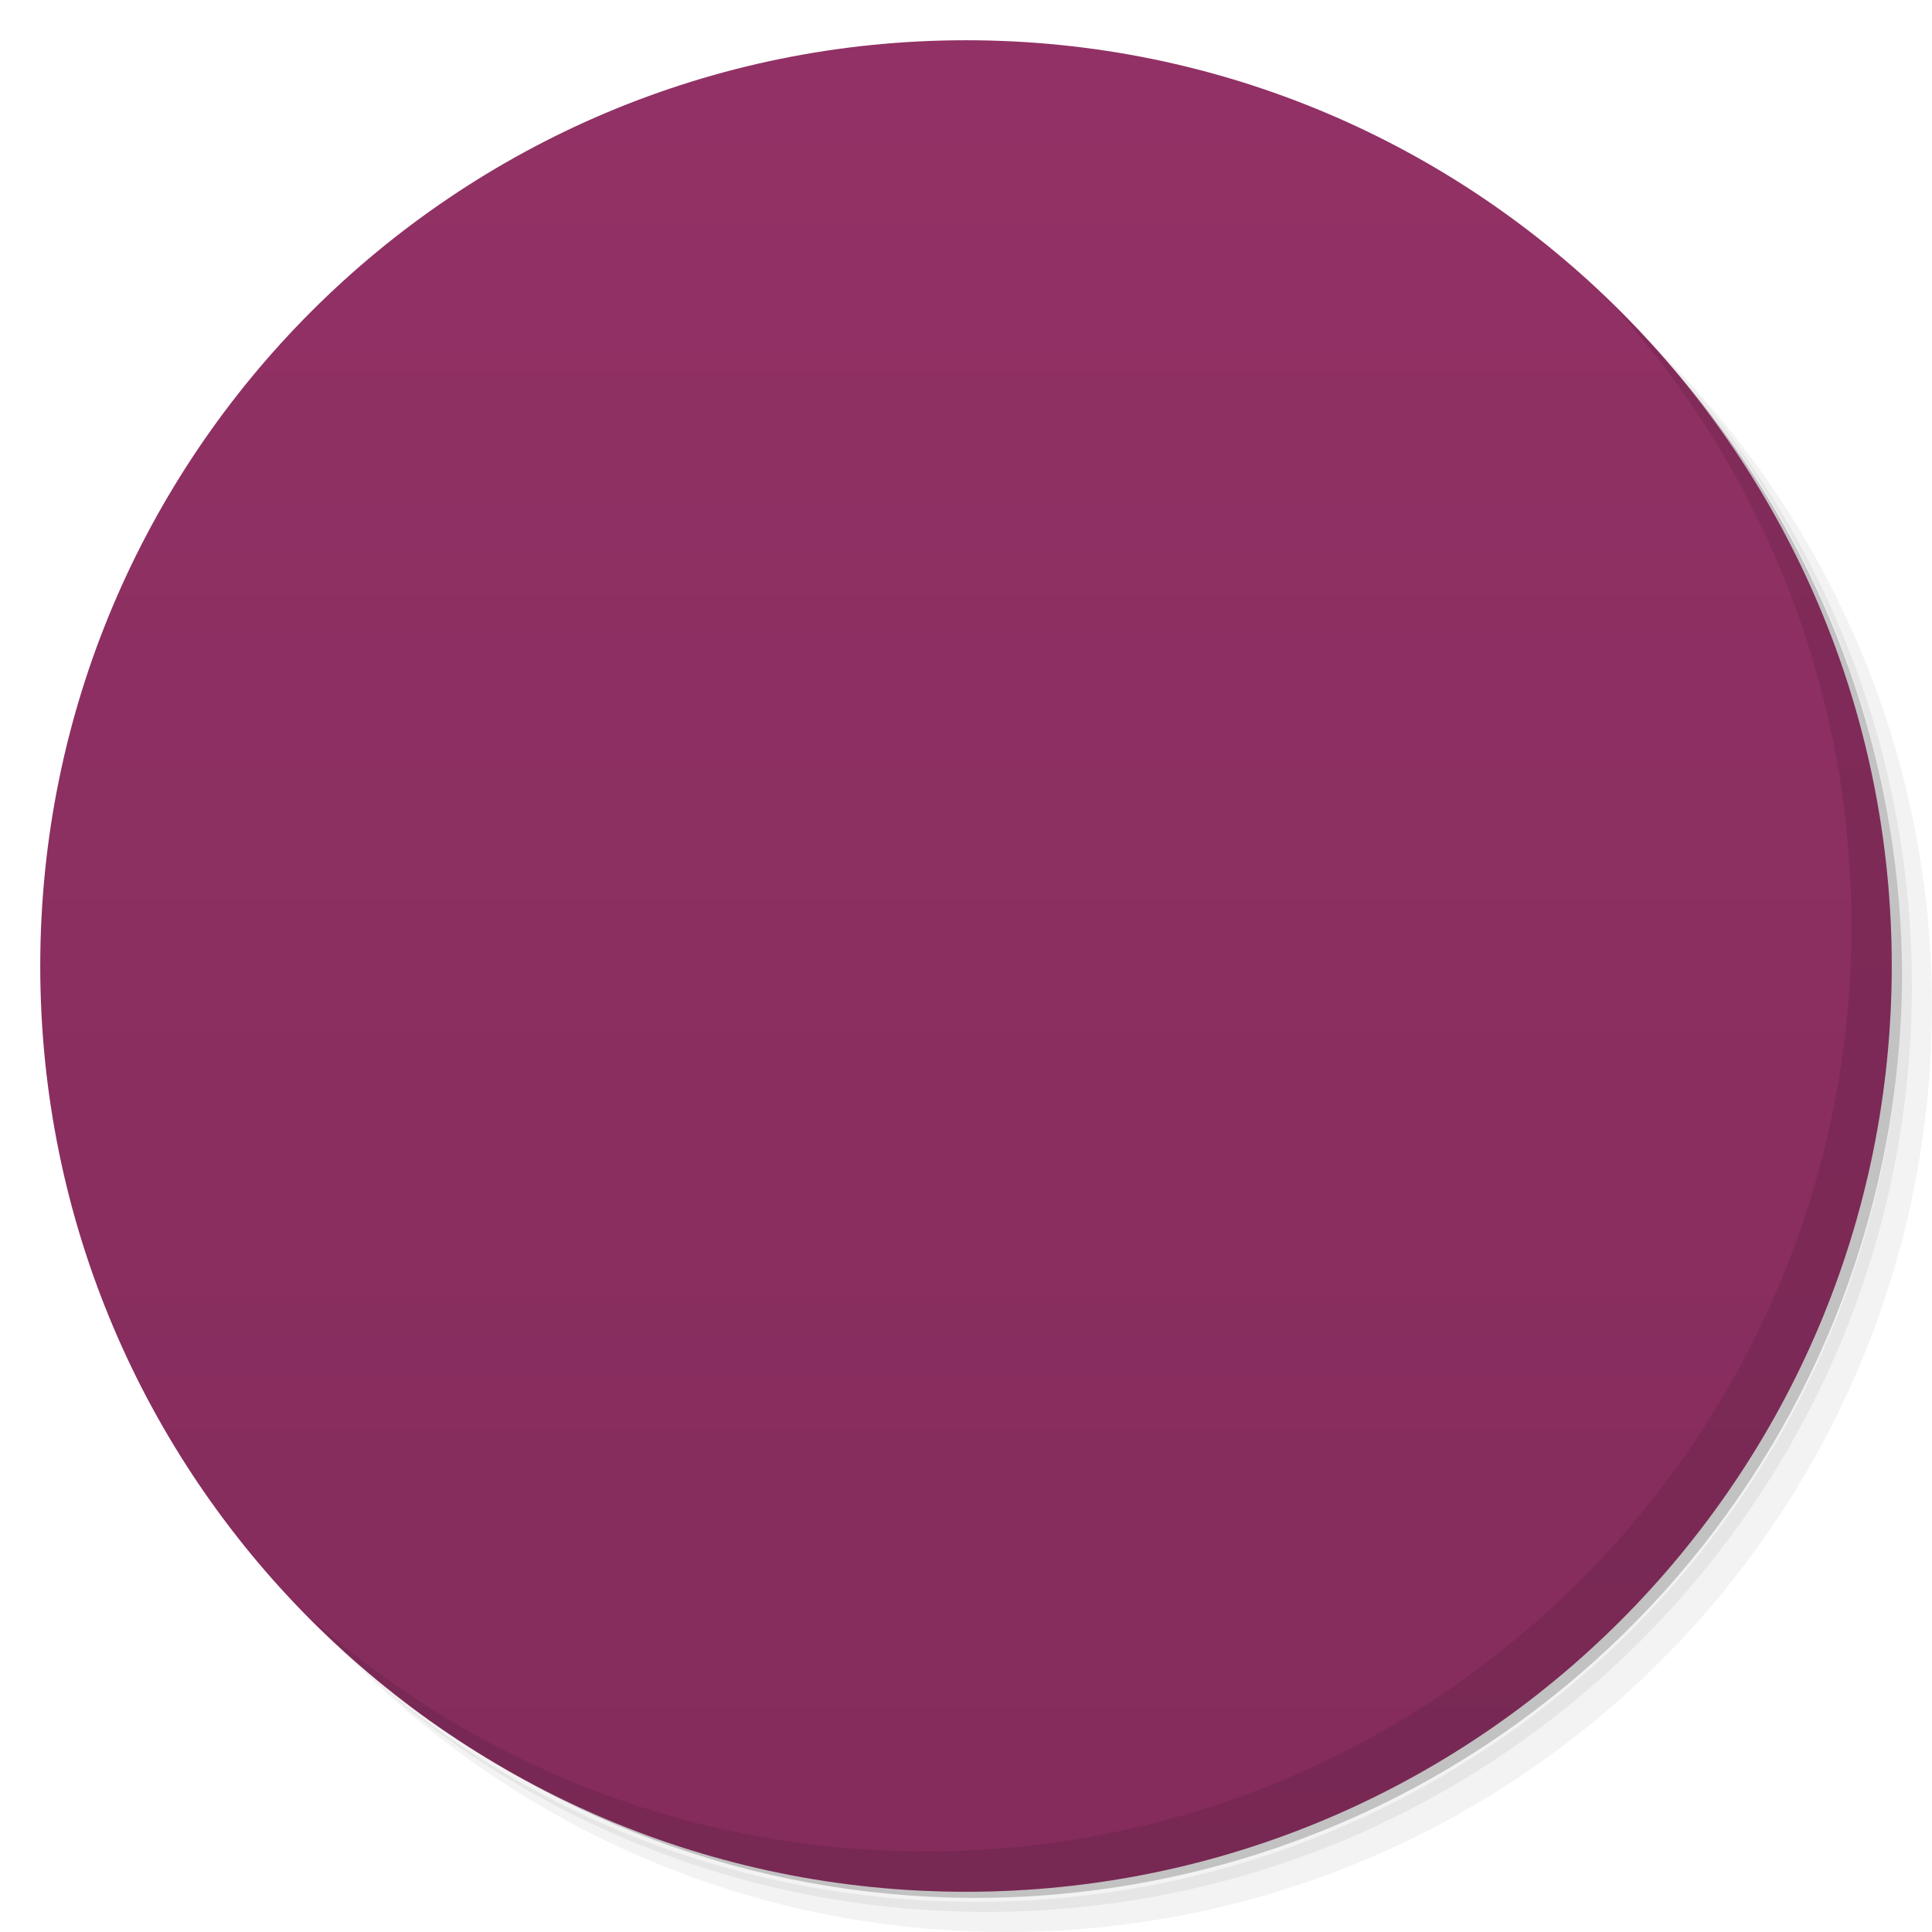
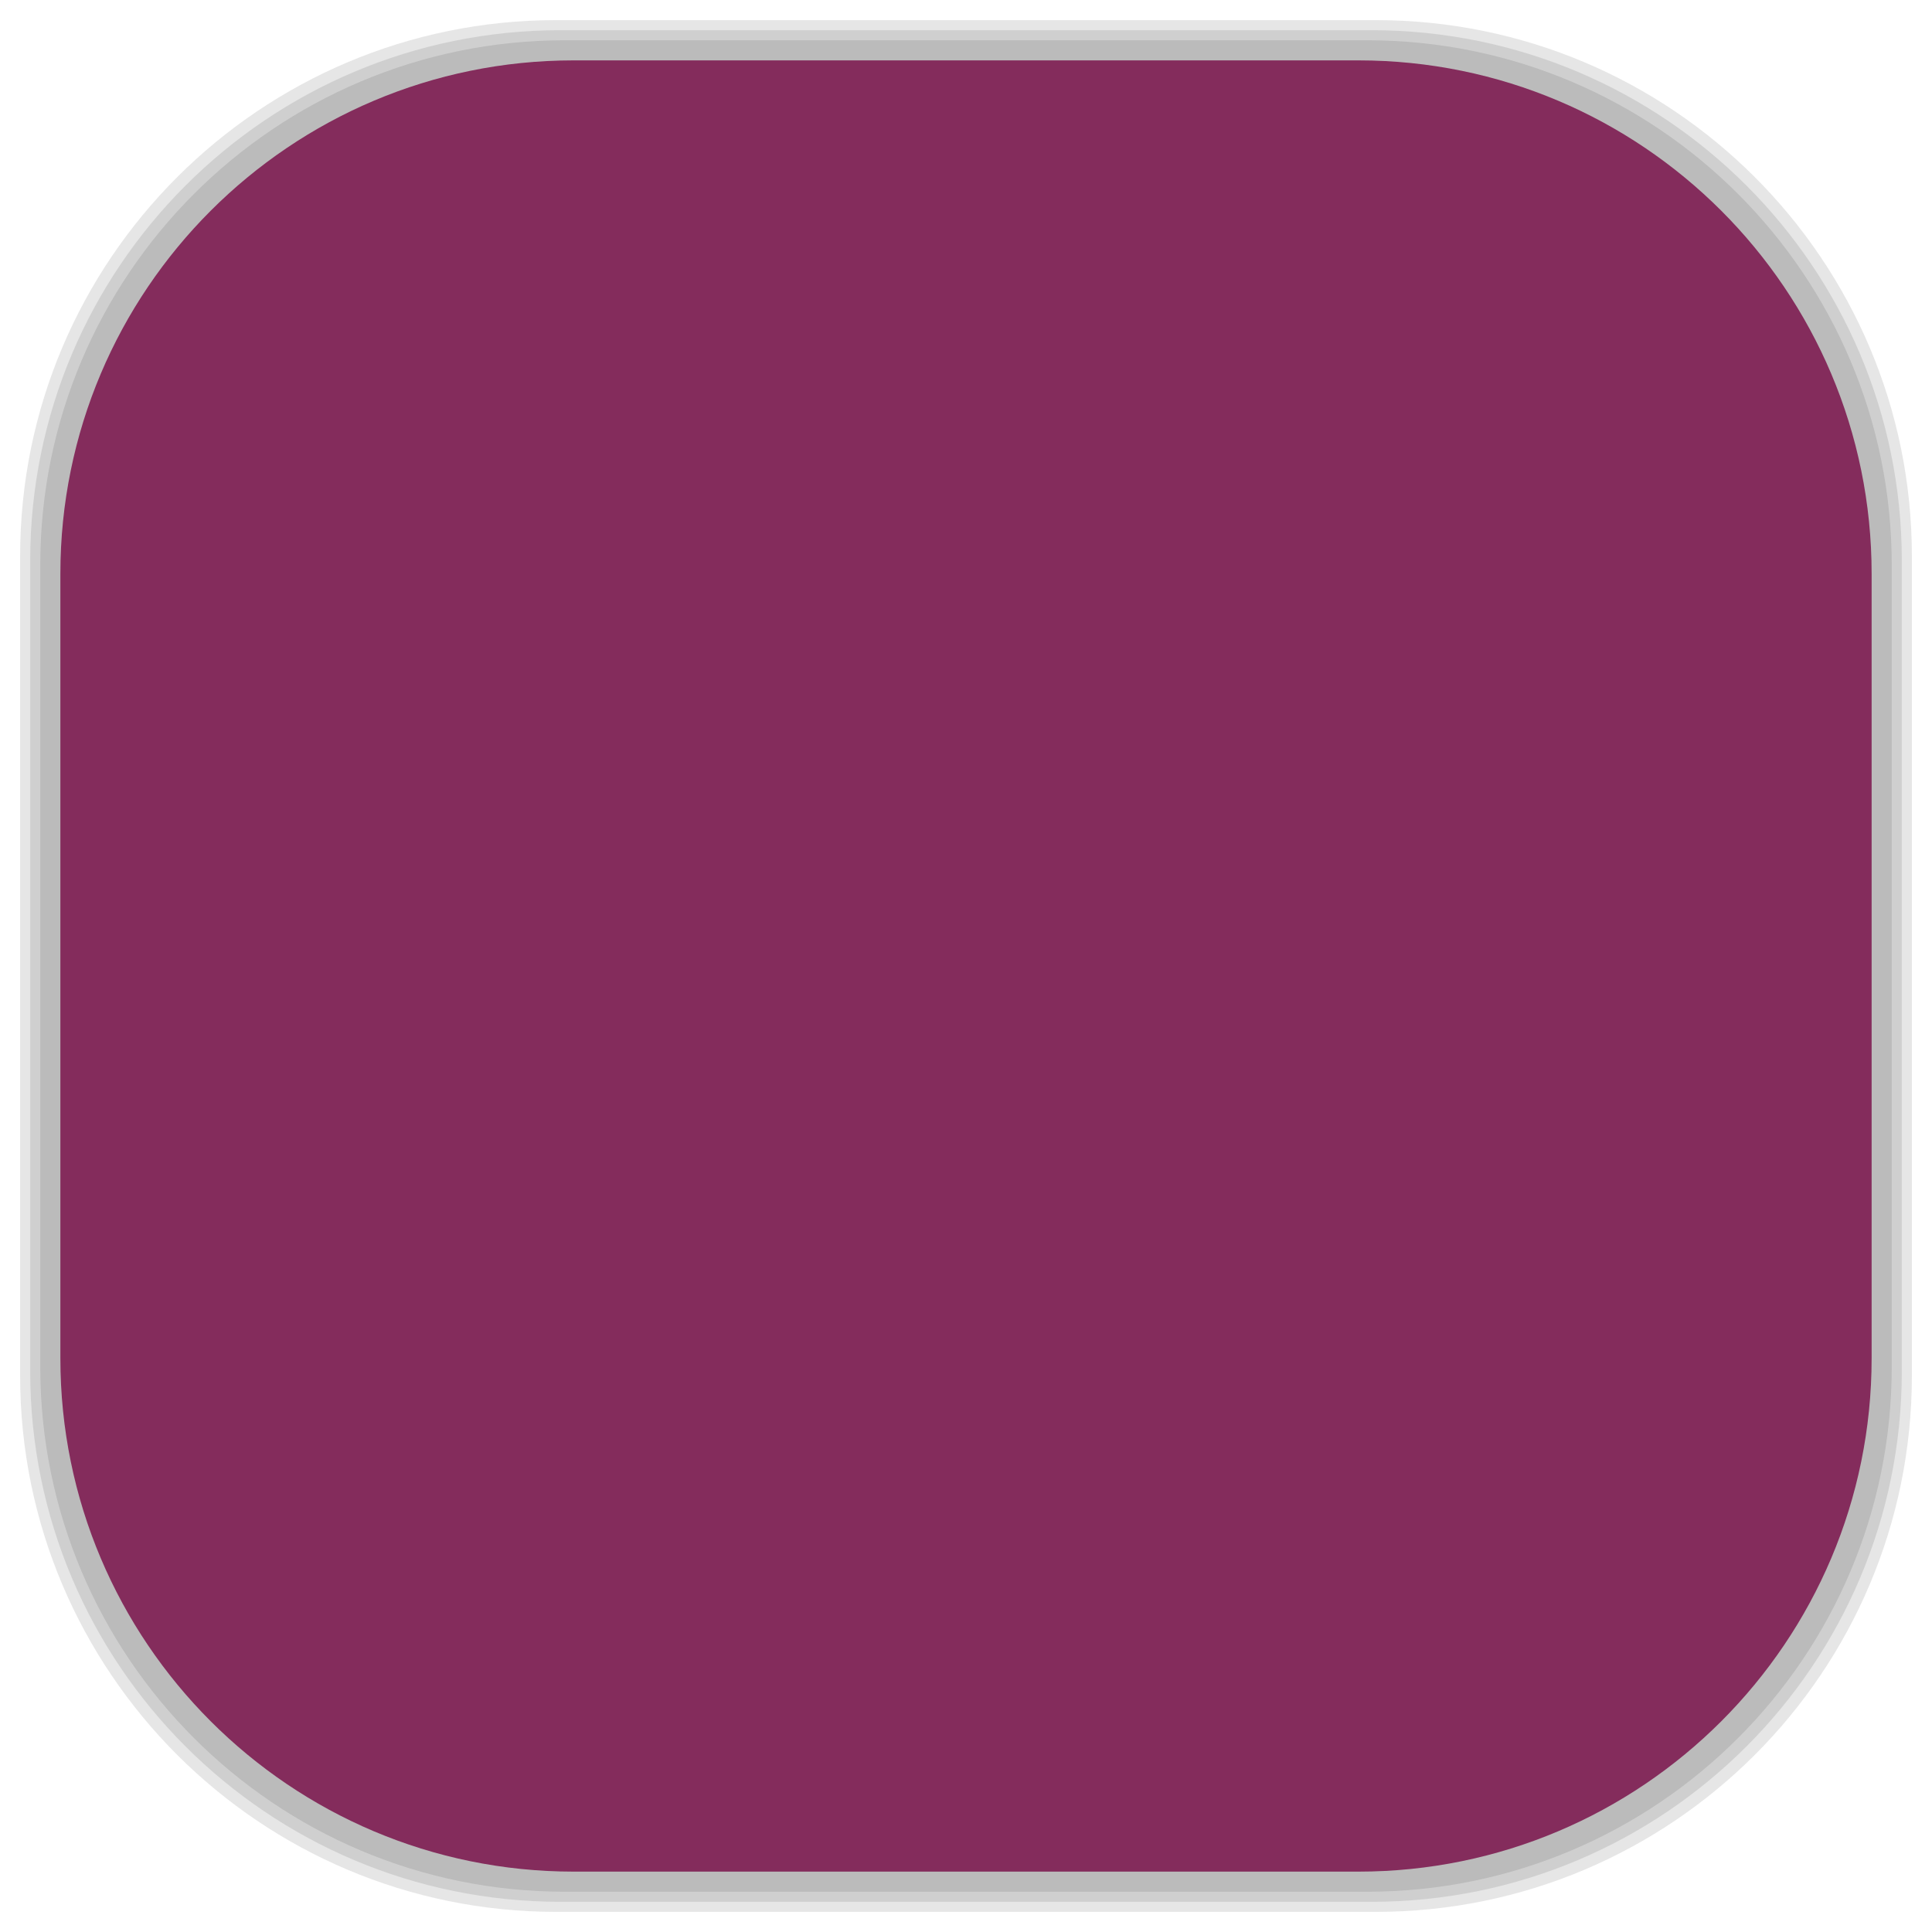
- <svg viewBox="0 0 48 48">
-   <defs>
+ <svg xmlns="http://www.w3.org/2000/svg" viewBox="0 0 48 48" id="svg2" version="1.1" width="100%" height="100%">
+   <defs id="defs4">
    <linearGradient id="linearGradient3764" x1="1" x2="47" gradientUnits="userSpaceOnUse" gradientTransform="matrix(0,-1,1,0,-1.5e-6,48)">
-       <stop stop-color="#842c5c" stop-opacity="1" />
-       <stop offset="1" stop-color="#923165" stop-opacity="1" />
+       <stop stop-color="#842c5c" stop-opacity="1" id="stop7" />
+       <stop offset="1" stop-color="#923165" stop-opacity="1" id="stop9" />
    </linearGradient>
    <clipPath id="clipPath-263624901">
-       <g transform="translate(0,-1004.362)">
-         <path d="m -24 13 c 0 1.105 -0.672 2 -1.5 2 -0.828 0 -1.5 -0.895 -1.5 -2 0 -1.105 0.672 -2 1.5 -2 0.828 0 1.5 0.895 1.5 2 z" transform="matrix(15.33333,0,0,11.5,415,878.8622)" fill="#1890d0" />
+       <g transform="translate(0,-1004.362)" id="g12">
+         <path d="m -24 13 c 0 1.105 -0.672 2 -1.5 2 -0.828 0 -1.5 -0.895 -1.5 -2 0 -1.105 0.672 -2 1.5 -2 0.828 0 1.5 0.895 1.5 2 z" transform="matrix(15.33333,0,0,11.5,415,878.8622)" fill="#1890d0" id="path14" />
      </g>
    </clipPath>
    <clipPath id="clipPath-273353313">
-       <g transform="translate(0,-1004.362)">
-         <path d="m -24 13 c 0 1.105 -0.672 2 -1.5 2 -0.828 0 -1.5 -0.895 -1.5 -2 0 -1.105 0.672 -2 1.5 -2 0.828 0 1.5 0.895 1.5 2 z" transform="matrix(15.33333,0,0,11.5,415,878.8622)" fill="#1890d0" />
+       <g transform="translate(0,-1004.362)" id="g17">
+         <path d="m -24 13 c 0 1.105 -0.672 2 -1.5 2 -0.828 0 -1.5 -0.895 -1.5 -2 0 -1.105 0.672 -2 1.5 -2 0.828 0 1.5 0.895 1.5 2 z" transform="matrix(15.33333,0,0,11.5,415,878.8622)" fill="#1890d0" id="path19" />
      </g>
    </clipPath>
+     <linearGradient id="linearGradient3764-4" x1="1" x2="47" gradientUnits="userSpaceOnUse" gradientTransform="matrix(0,-1,1,0,-1.5e-6,48)">
+       <stop stop-color="#b5945b" stop-opacity="1" id="stop7-2" />
+       <stop offset="1" stop-color="#bb9e69" stop-opacity="1" id="stop9-9" />
+     </linearGradient>
+     <clipPath id="clipPath-899834956">
+       <g transform="translate(0,-1004.362)" id="g12-1">
+         <path d="m -24 13 c 0 1.105 -0.672 2 -1.5 2 -0.828 0 -1.5 -0.895 -1.5 -2 0 -1.105 0.672 -2 1.5 -2 0.828 0 1.5 0.895 1.5 2 z" transform="matrix(15.33333,0,0,11.5,415,878.8622)" fill="#1890d0" id="path14-0" />
+       </g>
+     </clipPath>
+     <clipPath id="clipPath-909443126">
+       <g transform="translate(0,-1004.362)" id="g17-0">
+         <path d="m -24 13 c 0 1.105 -0.672 2 -1.5 2 -0.828 0 -1.5 -0.895 -1.5 -2 0 -1.105 0.672 -2 1.5 -2 0.828 0 1.5 0.895 1.5 2 z" transform="matrix(15.33333,0,0,11.5,415,878.8622)" fill="#1890d0" id="path19-8" />
+       </g>
+     </clipPath>
+     <clipPath id="clipPath-909443126-7">
+       <g transform="translate(0,-1004.362)" id="g17-2">
+         <path style="fill:#1890d0" d="m -24,13 c 0,1.105 -0.672,2 -1.5,2 -0.828,0 -1.5,-0.895 -1.5,-2 0,-1.105 0.672,-2 1.5,-2 0.828,0 1.5,0.895 1.5,2 z" transform="matrix(15.33333,0,0,11.5,415,878.8622)" id="path19-3" />
+       </g>
+     </clipPath>
+     <linearGradient id="linearGradient3759">
+       <stop id="stop3761" offset="0" style="stop-color:#a75e15;stop-opacity:1;" />
+       <stop id="stop3763" offset="1" style="stop-color:#ffffff;stop-opacity:0;" />
+     </linearGradient>
+     <linearGradient id="linearGradient3777">
+       <stop id="stop3779" offset="0" style="stop-color:#e0dd00;stop-opacity:1;" />
+       <stop id="stop3781" offset="1" style="stop-color:#000000;stop-opacity:0;" />
+     </linearGradient>
  </defs>
-   <g>
-     <path d="m 36.31 5 c 5.859 4.062 9.688 10.831 9.688 18.5 c 0 12.426 -10.07 22.5 -22.5 22.5 c -7.669 0 -14.438 -3.828 -18.5 -9.688 c 1.037 1.822 2.306 3.499 3.781 4.969 c 4.085 3.712 9.514 5.969 15.469 5.969 c 12.703 0 23 -10.298 23 -23 c 0 -5.954 -2.256 -11.384 -5.969 -15.469 c -1.469 -1.475 -3.147 -2.744 -4.969 -3.781 z m 4.969 3.781 c 3.854 4.113 6.219 9.637 6.219 15.719 c 0 12.703 -10.297 23 -23 23 c -6.081 0 -11.606 -2.364 -15.719 -6.219 c 4.16 4.144 9.883 6.719 16.219 6.719 c 12.703 0 23 -10.298 23 -23 c 0 -6.335 -2.575 -12.06 -6.719 -16.219 z" opacity="0.05" />
-     <path d="m 41.28 8.781 c 3.712 4.085 5.969 9.514 5.969 15.469 c 0 12.703 -10.297 23 -23 23 c -5.954 0 -11.384 -2.256 -15.469 -5.969 c 4.113 3.854 9.637 6.219 15.719 6.219 c 12.703 0 23 -10.298 23 -23 c 0 -6.081 -2.364 -11.606 -6.219 -15.719 z" opacity="0.1" />
-     <path d="m 31.25 2.375 c 8.615 3.154 14.75 11.417 14.75 21.13 c 0 12.426 -10.07 22.5 -22.5 22.5 c -9.708 0 -17.971 -6.135 -21.12 -14.75 a 23 23 0 0 0 44.875 -7 a 23 23 0 0 0 -16 -21.875 z" opacity="0.2" />
+   <g id="g33" />
+   <g id="g3085">
+     <g id="layer2">
+       <rect ry="13.037" rx="13.037" y="1" x="1" height="46" width="46" id="rect3007" style="opacity:0.1;fill:#000000;fill-opacity:1;fill-rule:nonzero;stroke:none" />
+       <rect style="opacity:0.1;fill:#000000;fill-opacity:1;fill-rule:nonzero;stroke:none" id="rect3011" width="47" height="47" x="0.5" y="0.5" rx="13.32" ry="13.32" />
+       <rect style="opacity:0.1;fill:#000000;fill-opacity:1;fill-rule:nonzero;stroke:none" id="rect3013" width="46.5" height="46.5" x="0.75" y="0.75" rx="13.178" ry="13.178" />
+     </g>
+     <g style="display:inline" id="layer1">
+       <rect transform="matrix(0,-1,1,0,0,0)" ry="12.753" rx="12.753" y="1.5" x="-46.5" height="45" width="45" id="rect2988" style="fill:#842c5c;fill-opacity:1;fill-rule:nonzero;stroke:none" />
+     </g>
  </g>
-   <g>
-     <path d="m 24 1 c 12.703 0 23 10.297 23 23 c 0 12.703 -10.297 23 -23 23 -12.703 0 -23 -10.297 -23 -23 0 -12.703 10.297 -23 23 -23 z" fill="url(#linearGradient3764)" fill-opacity="1" />
-   </g>
-   <g />
-   <g>
-     <g clip-path="url(#clipPath-263624901)">
-       <g transform="translate(1,1)">
-         <g opacity="0.1">
-           <g>
-             <path d="m 24 11 c -1.461 0 -2.777 1.125 -2.777 2.516 c 0 1.094 0.75 2.141 1.777 2.48 l 0 4 l -4.234 3.473 c -0.223 0.152 -0.418 0.418 -0.418 0.68 l 0 1.844 l -1.352 0 l 0 4 l 4 0 l 0 -4 l -0.996 0 l 0 -1.414 l 3 -2.586 l 0 10 l -2 0 l 3 5 l 3 -5 l -2 0 l 0 -12.508 l 3 2.508 l 0 1.781 c -0.777 0.324 -1.406 1.055 -1.406 1.91 c 0 1.16 0.988 2.098 2.203 2.098 c 1.215 0 2.199 -0.938 2.199 -2.098 c 0 -0.855 -0.547 -1.586 -1.32 -1.91 l 0 -2.285 c 0.004 -0.246 -0.117 -0.496 -0.316 -0.652 l -4.363 -3.543 l 0 -1.301 c 1.027 -0.344 1.512 -1.391 1.512 -2.484 c 0 -1.391 -1.051 -2.516 -2.508 -2.516 m -0.008 0.004" fill="#000" stroke="none" fill-rule="nonzero" fill-opacity="1" />
-           </g>
-         </g>
+   <g id="g3861" transform="translate(0.004,0.007)">
+     <g id="g3863" clip-path="url(#clipPath-273353313)">
+       <g id="g3865">
+         <path id="path3867" d="m 24,11 c -1.461,0 -2.777,1.125 -2.777,2.516 0,1.094 0.75,2.141 1.777,2.48 l 0,4 -4.234,3.473 c -0.223,0.152 -0.418,0.418 -0.418,0.68 l 0,1.844 -1.352,0 0,4 4,0 0,-4 -0.996,0 0,-1.414 3,-2.586 0,10 -2,0 3,5 3,-5 -2,0 0,-12.508 3,2.508 0,1.781 c -0.777,0.324 -1.406,1.055 -1.406,1.91 0,1.16 0.988,2.098 2.203,2.098 1.215,0 2.199,-0.938 2.199,-2.098 0,-0.855 -0.547,-1.586 -1.32,-1.91 l 0,-2.285 C 29.68,21.243 29.559,20.993 29.36,20.837 l -4.363,-3.543 0,-1.301 c 1.027,-0.344 1.512,-1.391 1.512,-2.484 0,-1.391 -1.051,-2.516 -2.508,-2.516 m -0.008,0.004" style="fill:#ff7845;fill-opacity:1;fill-rule:nonzero;stroke:none" />
      </g>
    </g>
  </g>
-   <g>
-     <g clip-path="url(#clipPath-273353313)">
-       <g>
-         <path d="m 24 11 c -1.461 0 -2.777 1.125 -2.777 2.516 c 0 1.094 0.75 2.141 1.777 2.48 l 0 4 l -4.234 3.473 c -0.223 0.152 -0.418 0.418 -0.418 0.68 l 0 1.844 l -1.352 0 l 0 4 l 4 0 l 0 -4 l -0.996 0 l 0 -1.414 l 3 -2.586 l 0 10 l -2 0 l 3 5 l 3 -5 l -2 0 l 0 -12.508 l 3 2.508 l 0 1.781 c -0.777 0.324 -1.406 1.055 -1.406 1.91 c 0 1.16 0.988 2.098 2.203 2.098 c 1.215 0 2.199 -0.938 2.199 -2.098 c 0 -0.855 -0.547 -1.586 -1.32 -1.91 l 0 -2.285 c 0.004 -0.246 -0.117 -0.496 -0.316 -0.652 l -4.363 -3.543 l 0 -1.301 c 1.027 -0.344 1.512 -1.391 1.512 -2.484 c 0 -1.391 -1.051 -2.516 -2.508 -2.516 m -0.008 0.004" fill="#ff7845" stroke="none" fill-rule="nonzero" fill-opacity="1" />
-       </g>
-     </g>
-   </g>
-   <g>
-     <path d="m 40.03 7.531 c 3.712 4.084 5.969 9.514 5.969 15.469 0 12.703 -10.297 23 -23 23 c -5.954 0 -11.384 -2.256 -15.469 -5.969 4.178 4.291 10.01 6.969 16.469 6.969 c 12.703 0 23 -10.298 23 -23 0 -6.462 -2.677 -12.291 -6.969 -16.469 z" opacity="0.1" />
-   </g>
</svg>
